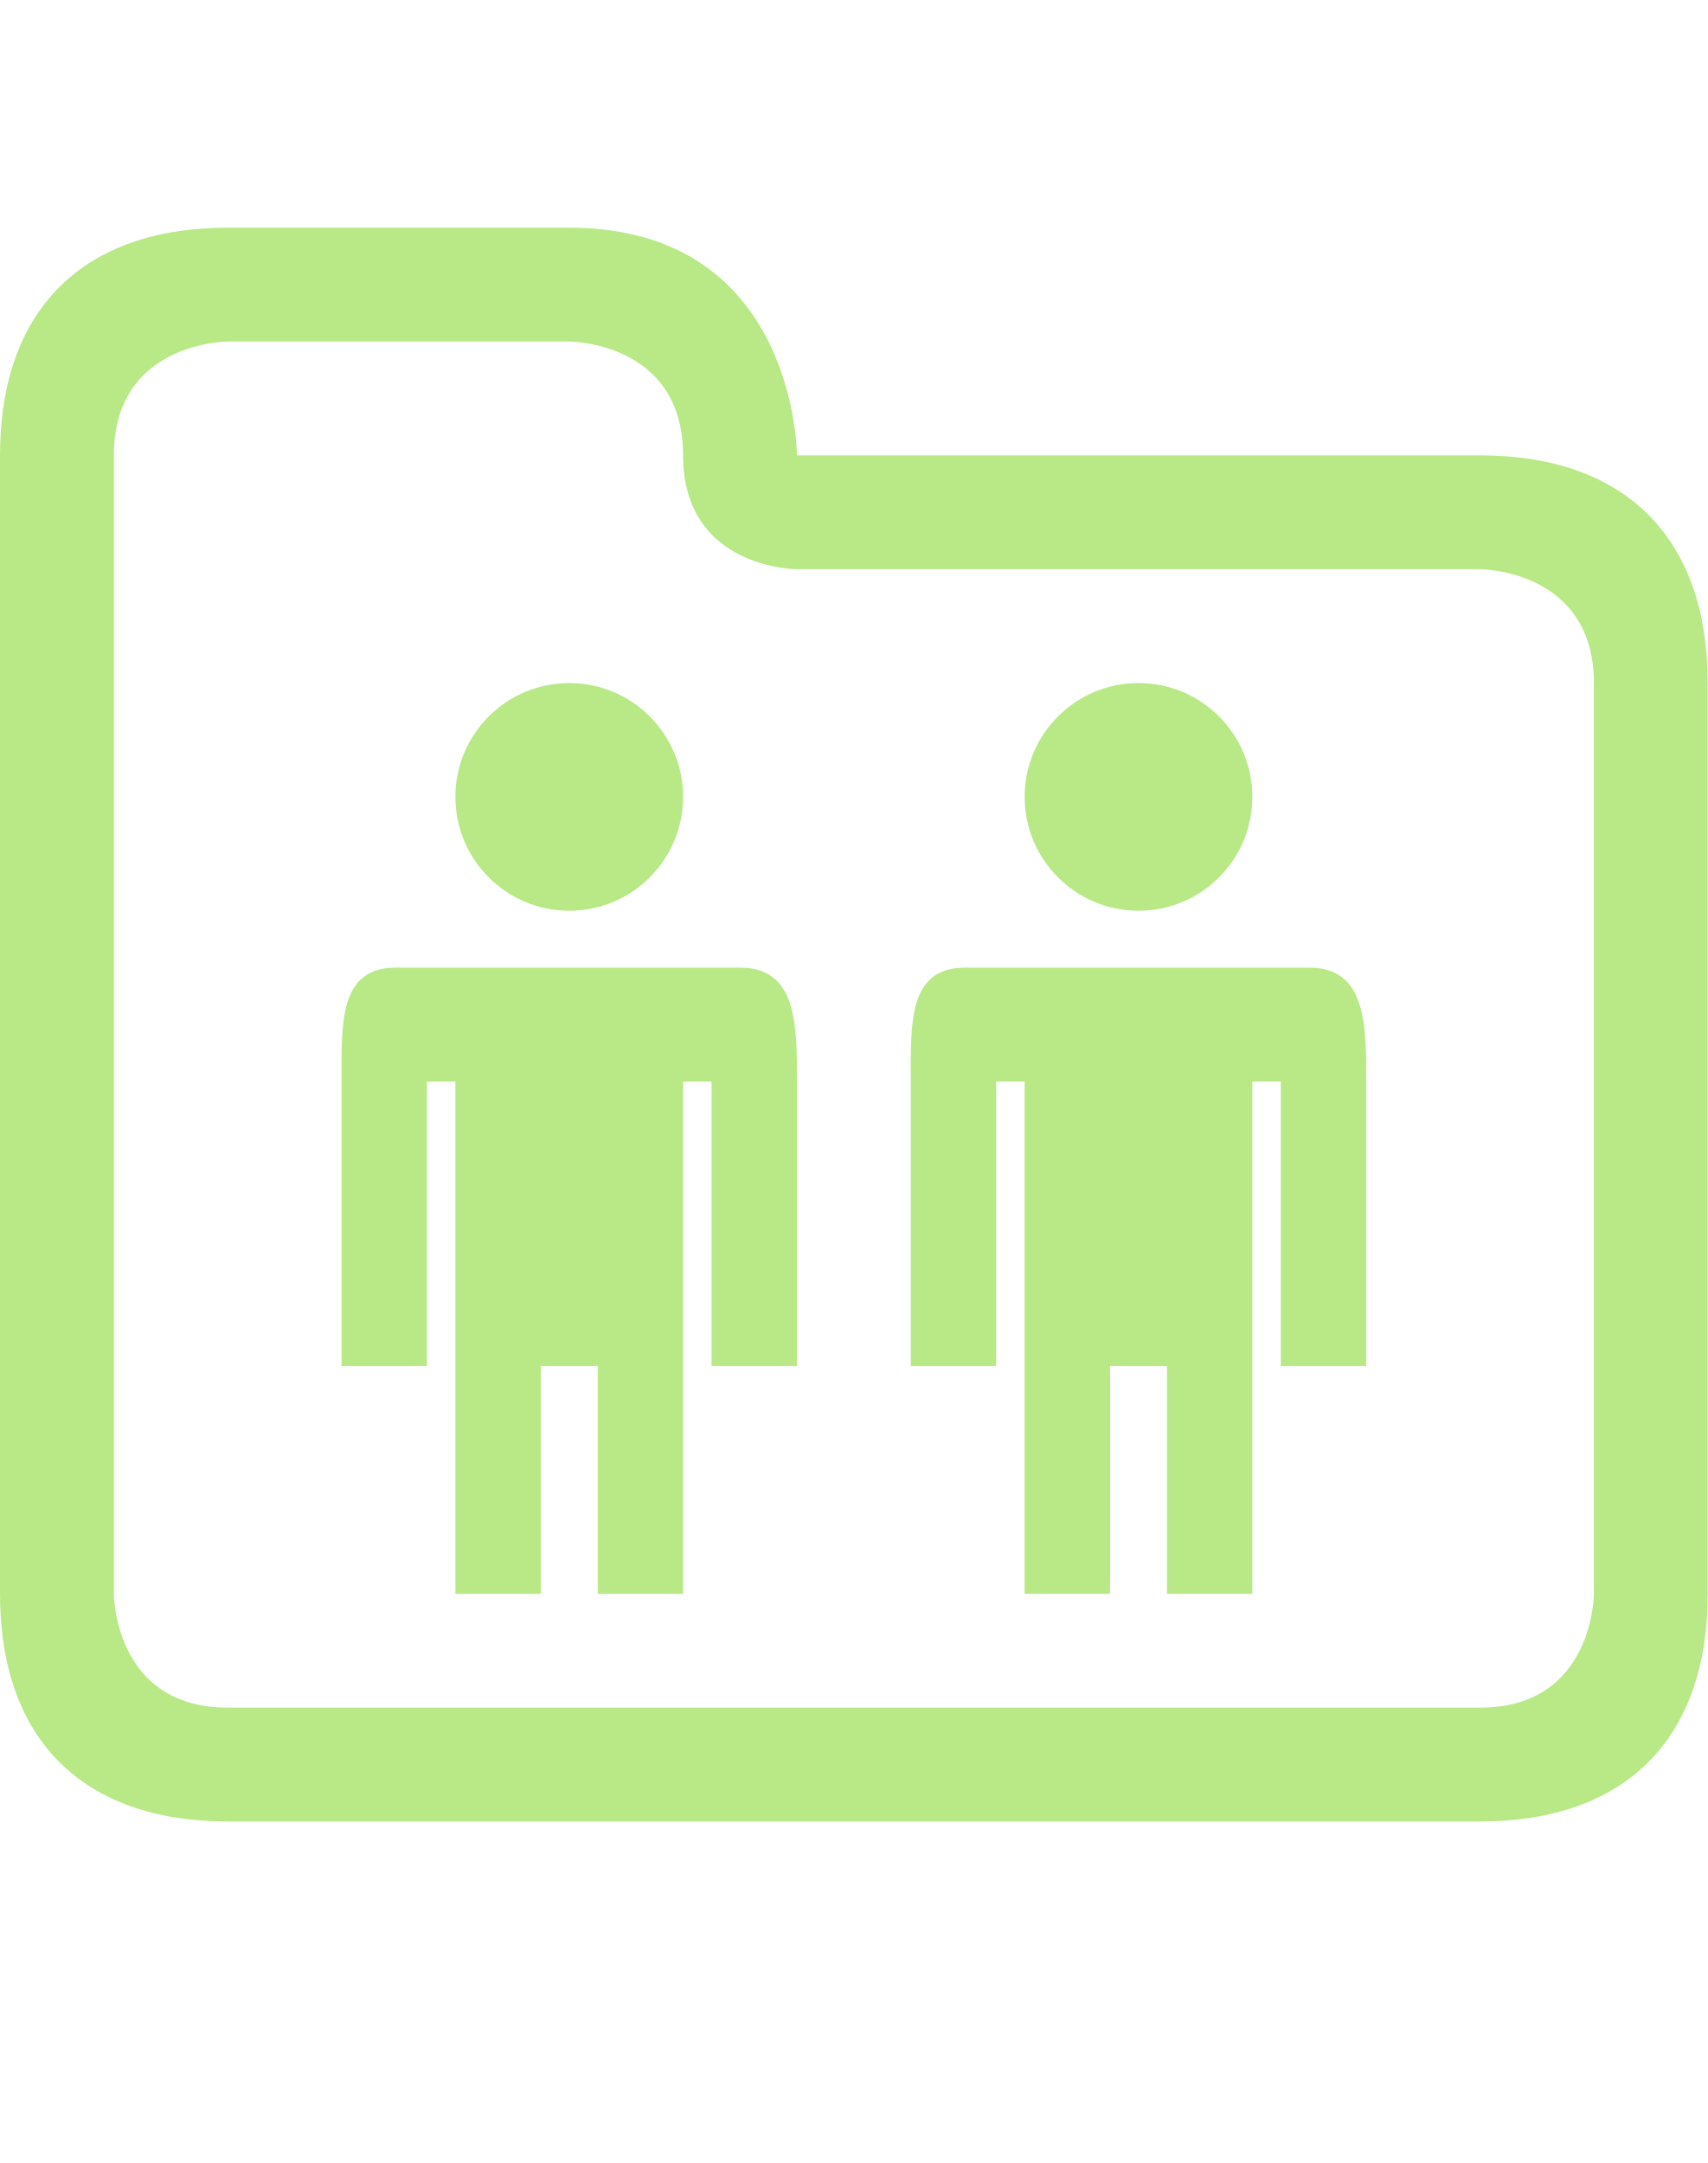
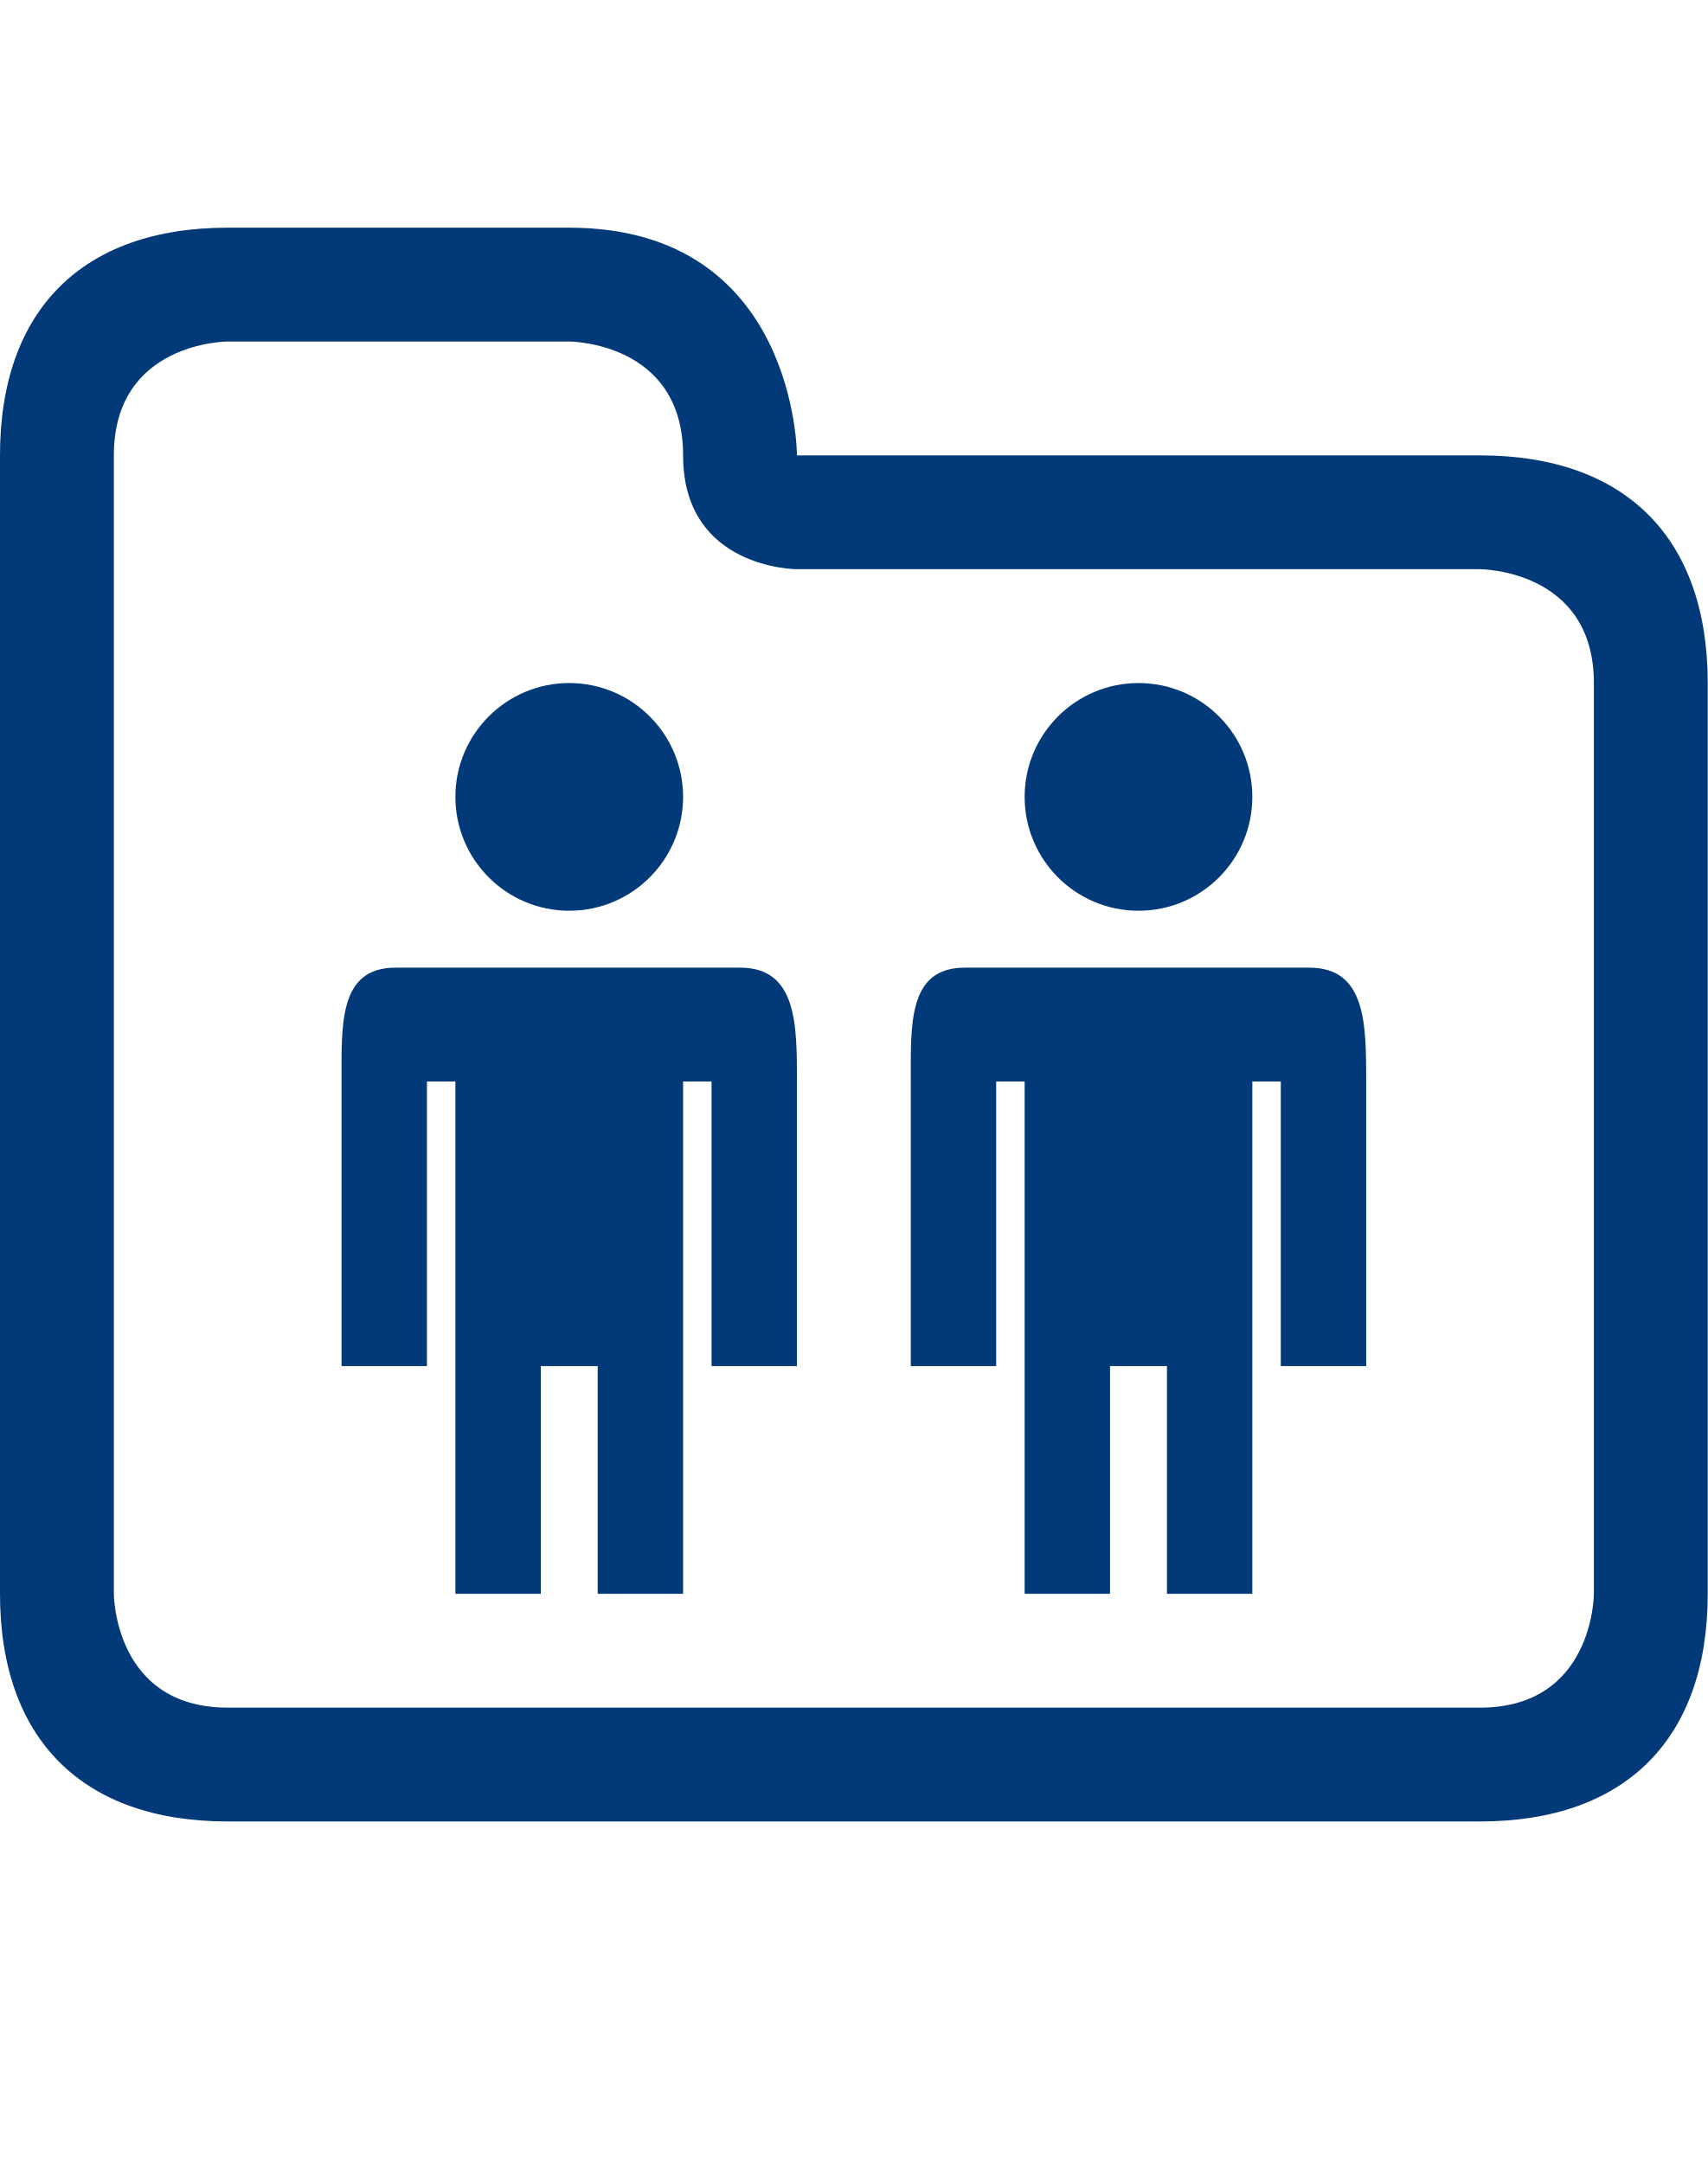
<svg xmlns="http://www.w3.org/2000/svg" width="15px" height="19px" viewBox="0 0 15 19" version="1.1">
  <defs />
  <g id="Page-1" stroke="none" stroke-width="1" fill="none" fill-rule="evenodd">
-     <g id="folder-shared" fill="#B8E986">
+     <g id="folder-shared" fill="#023979">
      <path d="M2,2 C0.724,2 1.41680265e-16,2.724 0,4 L0,14 C-7.79241456e-16,15.276 0.724,16 2,16 L13,16 C14.276,16 15,15.276 15,14 L15,6 C15,4.724 14.276,4 13,4 L7,4 C7,4 7,2 5,2 L2,2 Z M2,3 L5,3 C5,3 6,3 6,4 C6,5 7,5 7,5 L13,5 C13,5 14,5 14,6 L14,14 C14,14 14,15 13,15 L2,15 C1,15 1,14 1,14 L1,4 C1,3 2,3 2,3 Z" id="Path-4" />
      <path d="M5,8 C5.552,8 6,7.552 6,7 C6,6.448 5.552,6 5,6 C4.448,6 4,6.448 4,7 C4,7.552 4.448,8 5,8 Z M3.474,8.5 L6.501,8.5 C7.001,8.5 7,9 7,9.5 L7,12 L6.25,12 L6.25,9.5 L6,9.5 L6,14 L5.25,14 L5.25,12 L4.75,12 L4.75,14 L4,14 L4,9.5 L3.75,9.5 L3.75,12 L3,12 L3,9.5 C3,9 2.974,8.5 3.474,8.5 Z" id="body" />
      <path d="M10,8 C10.553,8 11,7.552 11,7 C11,6.448 10.553,6 10,6 C9.448,6 9,6.448 9,7 C9,7.552 9.448,8 10,8 Z M8.474,8.5 L11.501,8.5 C12.001,8.5 12,9 12,9.5 L12,12 L11.25,12 L11.25,9.5 L11,9.5 L11,14 L10.25,14 L10.25,12 L9.75,12 L9.75,14 L9,14 L9,9.5 L8.75,9.5 L8.75,12 L8,12 L8,9.5 C8,9 7.974,8.5 8.474,8.5 Z" id="body-copy" />
    </g>
  </g>
</svg>
